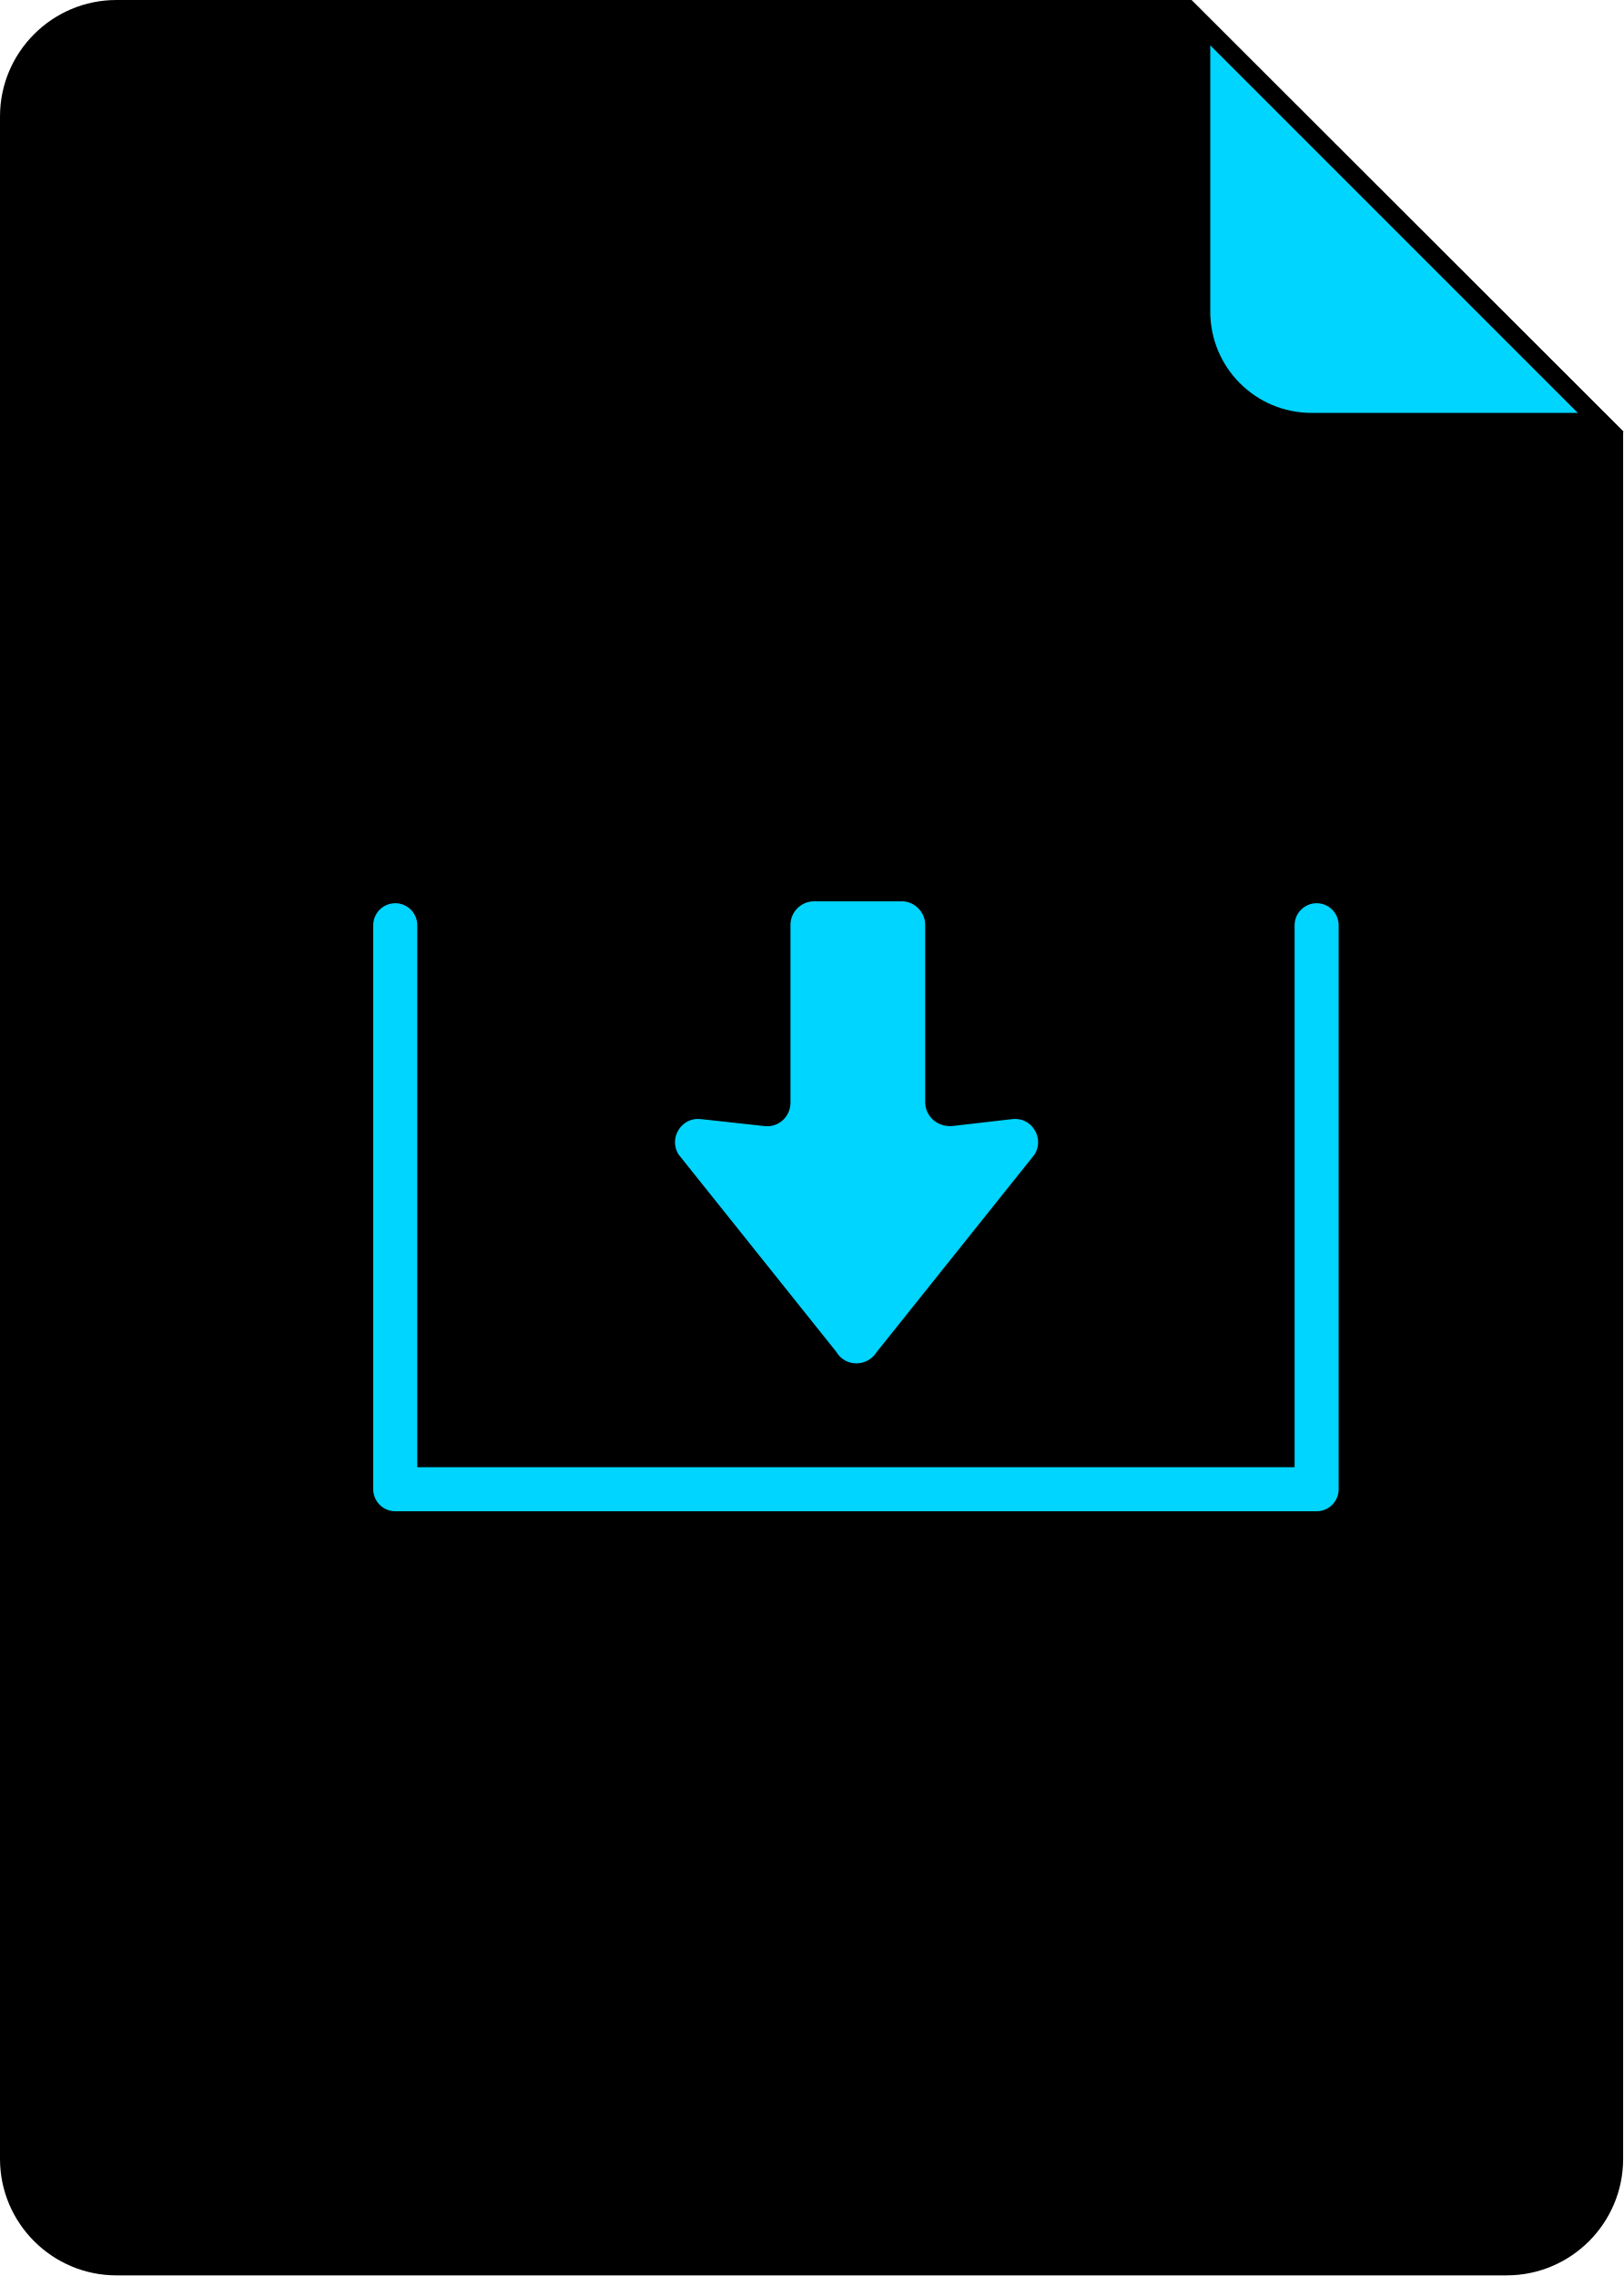
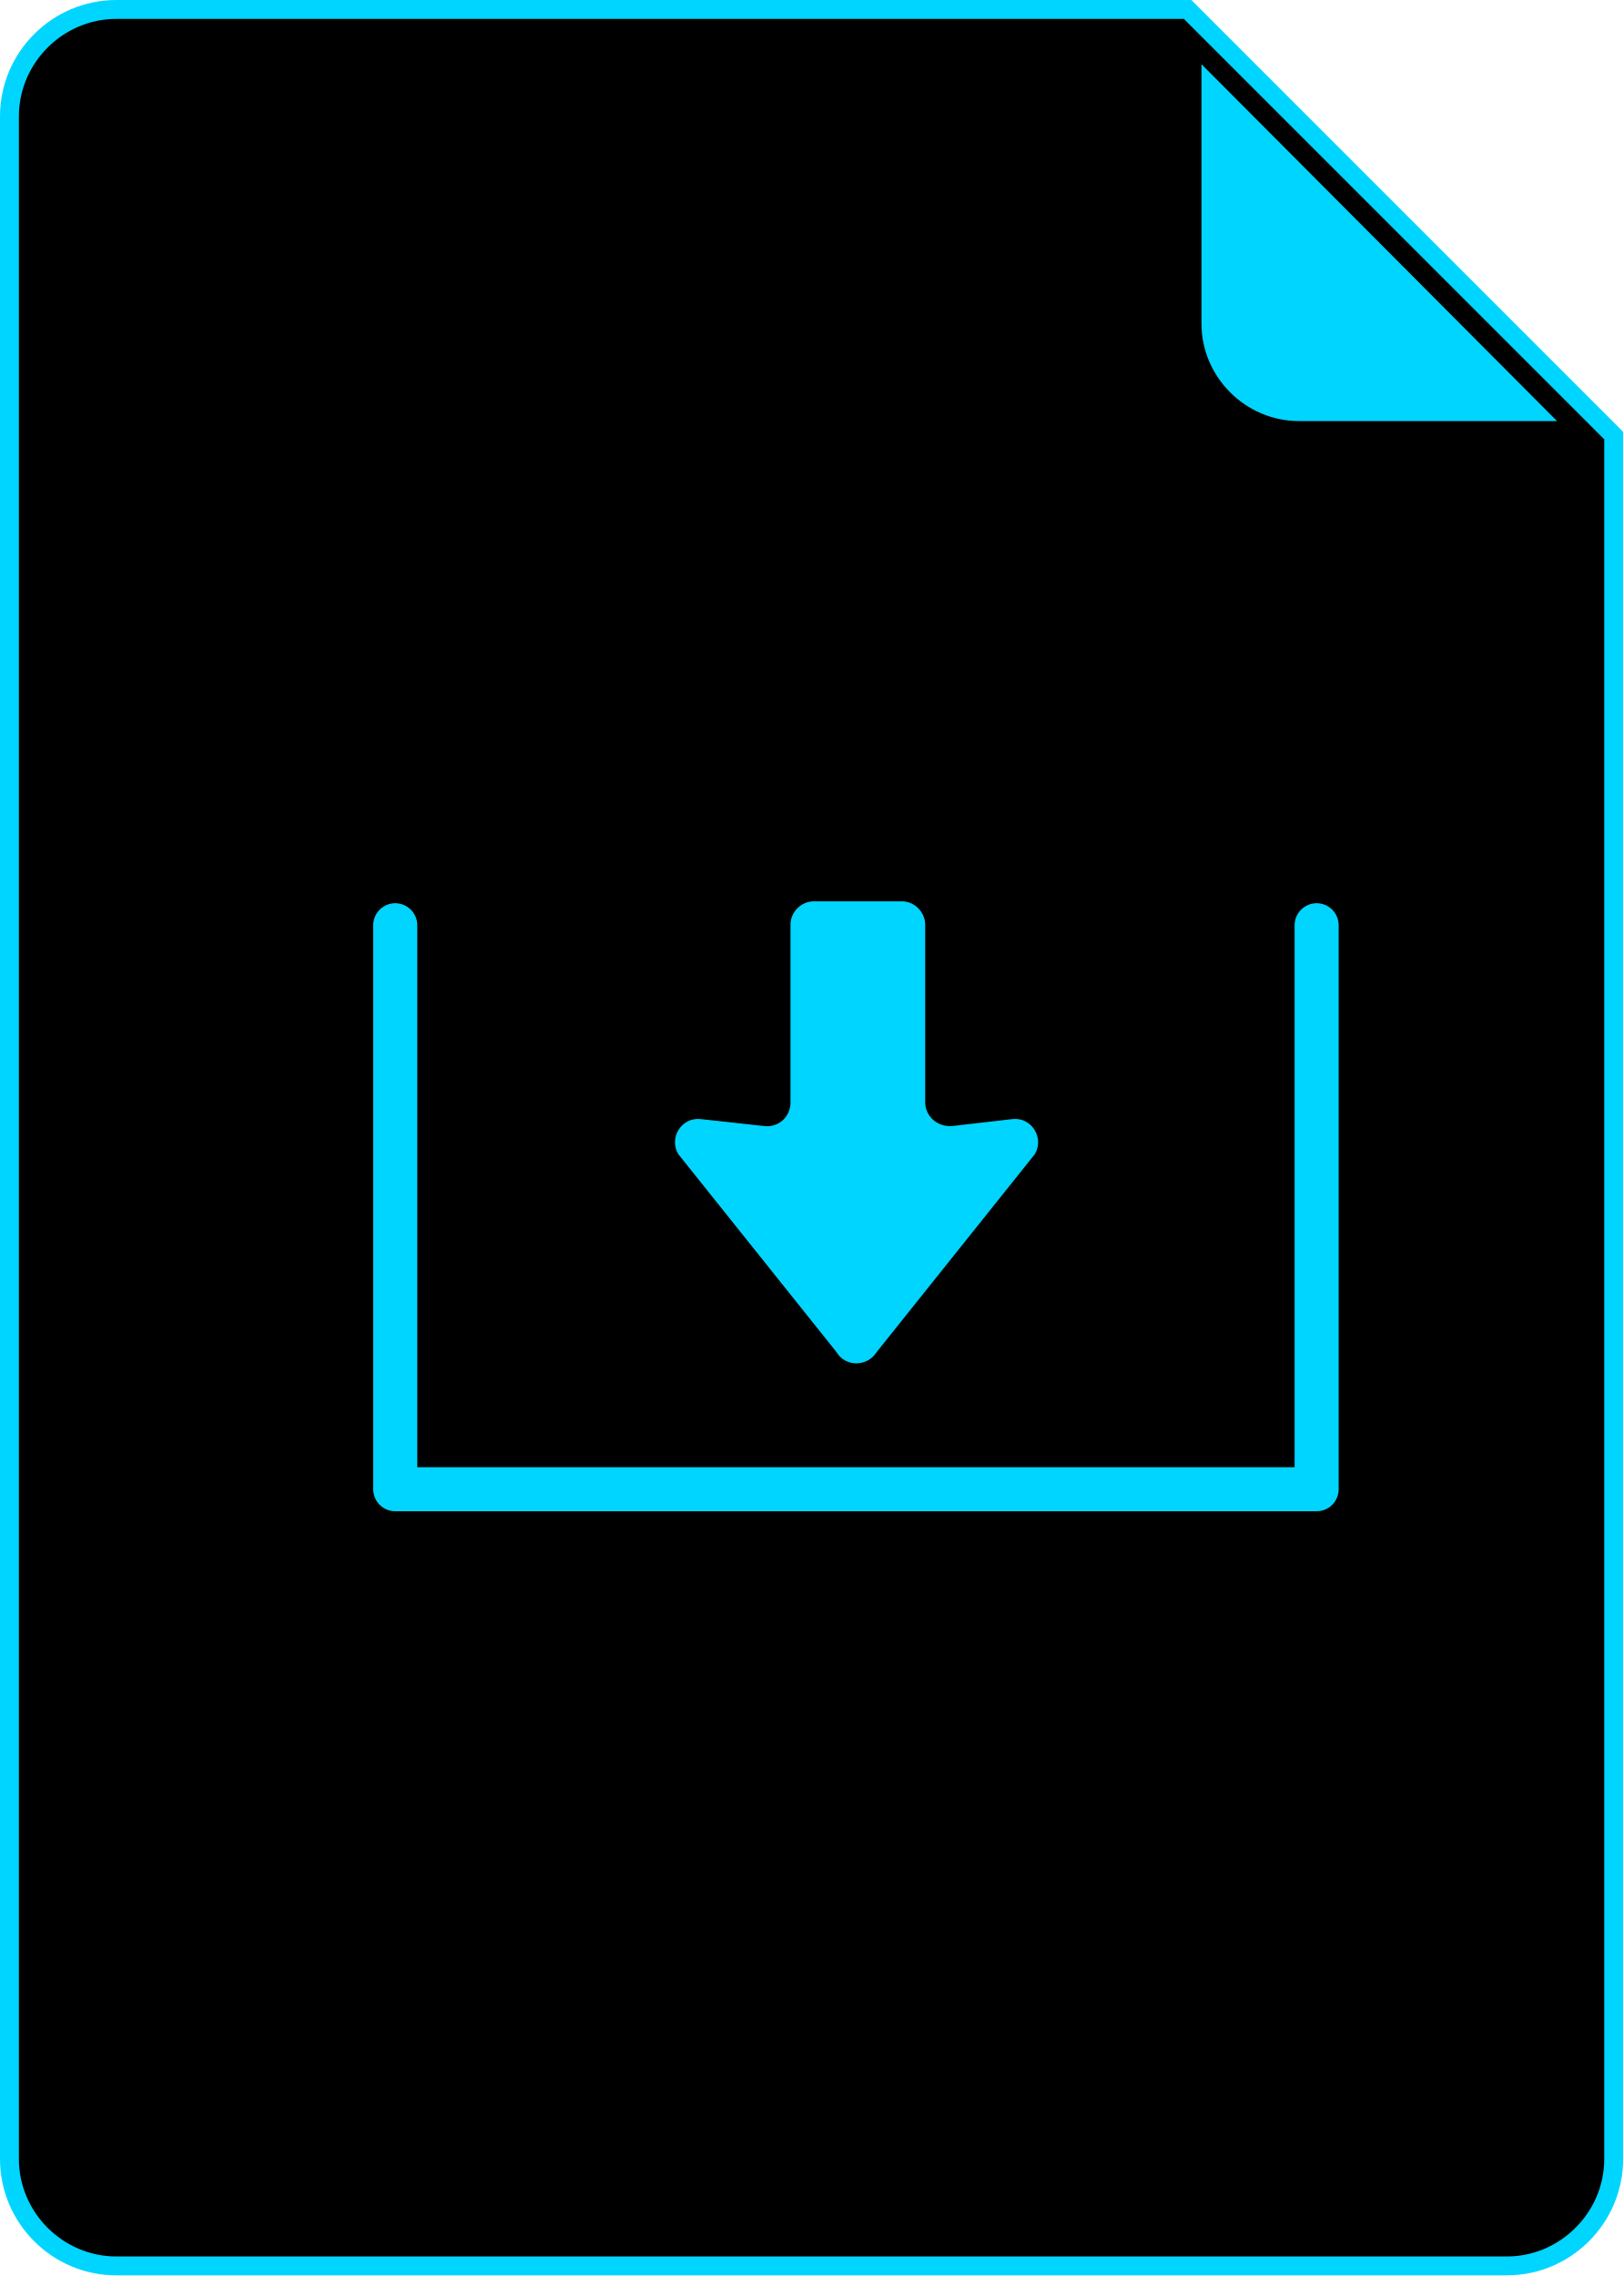
<svg xmlns="http://www.w3.org/2000/svg" version="1.1" id="Layer_1" x="0px" y="0px" viewBox="0 0 258 361.6" style="enable-background:new 0 0 258 361.6;" xml:space="preserve">
  <style type="text/css">
- 	.st0{fill:#00D5FF;}
- 	.st1{fill:#000000;}
+ 	.st0{fill:#000000;}
+ 	.st1{fill:#00D5FF;}
	.st2{fill:#000000;stroke:#00D5FF;stroke-width:7;stroke-linecap:round;stroke-linejoin:round;stroke-miterlimit:10;}
</style>
  <g>
-     <path class="st1" d="M18.5,0C8.3,0,0,8.3,0,18.5v324.5c0,10.2,8.3,18.5,18.5,18.5h220.9c10.2,0,18.5-8.3,18.5-18.5V68.6L189.3,0   H18.5z" />
    <g>
-       <path class="st0" d="M208.5,67.1c-9.7,0-17.6-7.9-17.6-17.6V3.6l63.5,63.5H208.5z" />
-       <path class="st1" d="M192.3,7.2l58.4,58.4h-42.3c-8.9,0-16.1-7.2-16.1-16.1V7.2 M189.3,0v49.5c0,10.6,8.6,19.1,19.1,19.1H258    L189.3,0L189.3,0z" />
+       <path class="st0" d="M18.5,360c-9.4,0-17-7.6-17-17V18.5c0-9.4,7.6-17,17-17h170.2l67.7,67.7V343c0,9.4-7.6,17-17,17H18.5z" />
+       <path class="st1" d="M188.1,3l66.8,66.8V343c0,8.5-7,15.5-15.5,15.5H18.5C10,358.5,3,351.5,3,343V18.5C3,10,10,3,18.5,3H188.1     M189.3,0H18.5C8.3,0,0,8.3,0,18.5V343c0,10.2,8.3,18.5,18.5,18.5h220.9c10.2,0,18.5-8.3,18.5-18.5V68.6L189.3,0L189.3,0z" />
+     </g>
+     <g>
+       <g>
+         <path class="st1" d="M206.4,68.4c-9.4,0-17-7.6-17-17V6.6l61.6,61.8H206.4z" />
+         <path class="st0" d="M190.9,10.2l56.5,56.7h-41c-8.5,0-15.5-7-15.5-15.5V10.2 M187.9,3v48.4c0,10.2,8.3,18.5,18.5,18.5h48.2     L187.9,3L187.9,3z" />
+       </g>
    </g>
  </g>
  <polyline class="st2" points="62.8,147 62.8,236.6 209.2,236.6 209.2,147 " />
-   <path class="st0" d="M147,175.1v-28.2c0-2-1.7-3.7-3.7-3.7h-14c-2,0-3.7,1.7-3.7,3.7v28.3c0,2.2-1.9,4-4.2,3.7l-10-1.1  c-3.1-0.4-5.2,3-3.6,5.6l25.1,31.4c1.4,2.4,4.9,2.4,6.4,0l25.1-31.4c1.6-2.6-0.5-6-3.6-5.6l-9.5,1.1  C148.9,179.1,147,177.3,147,175.1z" />
+   <path class="st1" d="M147,175.1v-28.2c0-2-1.7-3.7-3.7-3.7h-14c-2,0-3.7,1.7-3.7,3.7v28.3c0,2.2-1.9,4-4.2,3.7l-10-1.1  c-3.1-0.4-5.2,3-3.6,5.6l25.1,31.4c1.4,2.4,4.9,2.4,6.4,0l25.1-31.4c1.6-2.6-0.5-6-3.6-5.6l-9.5,1.1  C148.9,179.1,147,177.3,147,175.1z" />
</svg>
